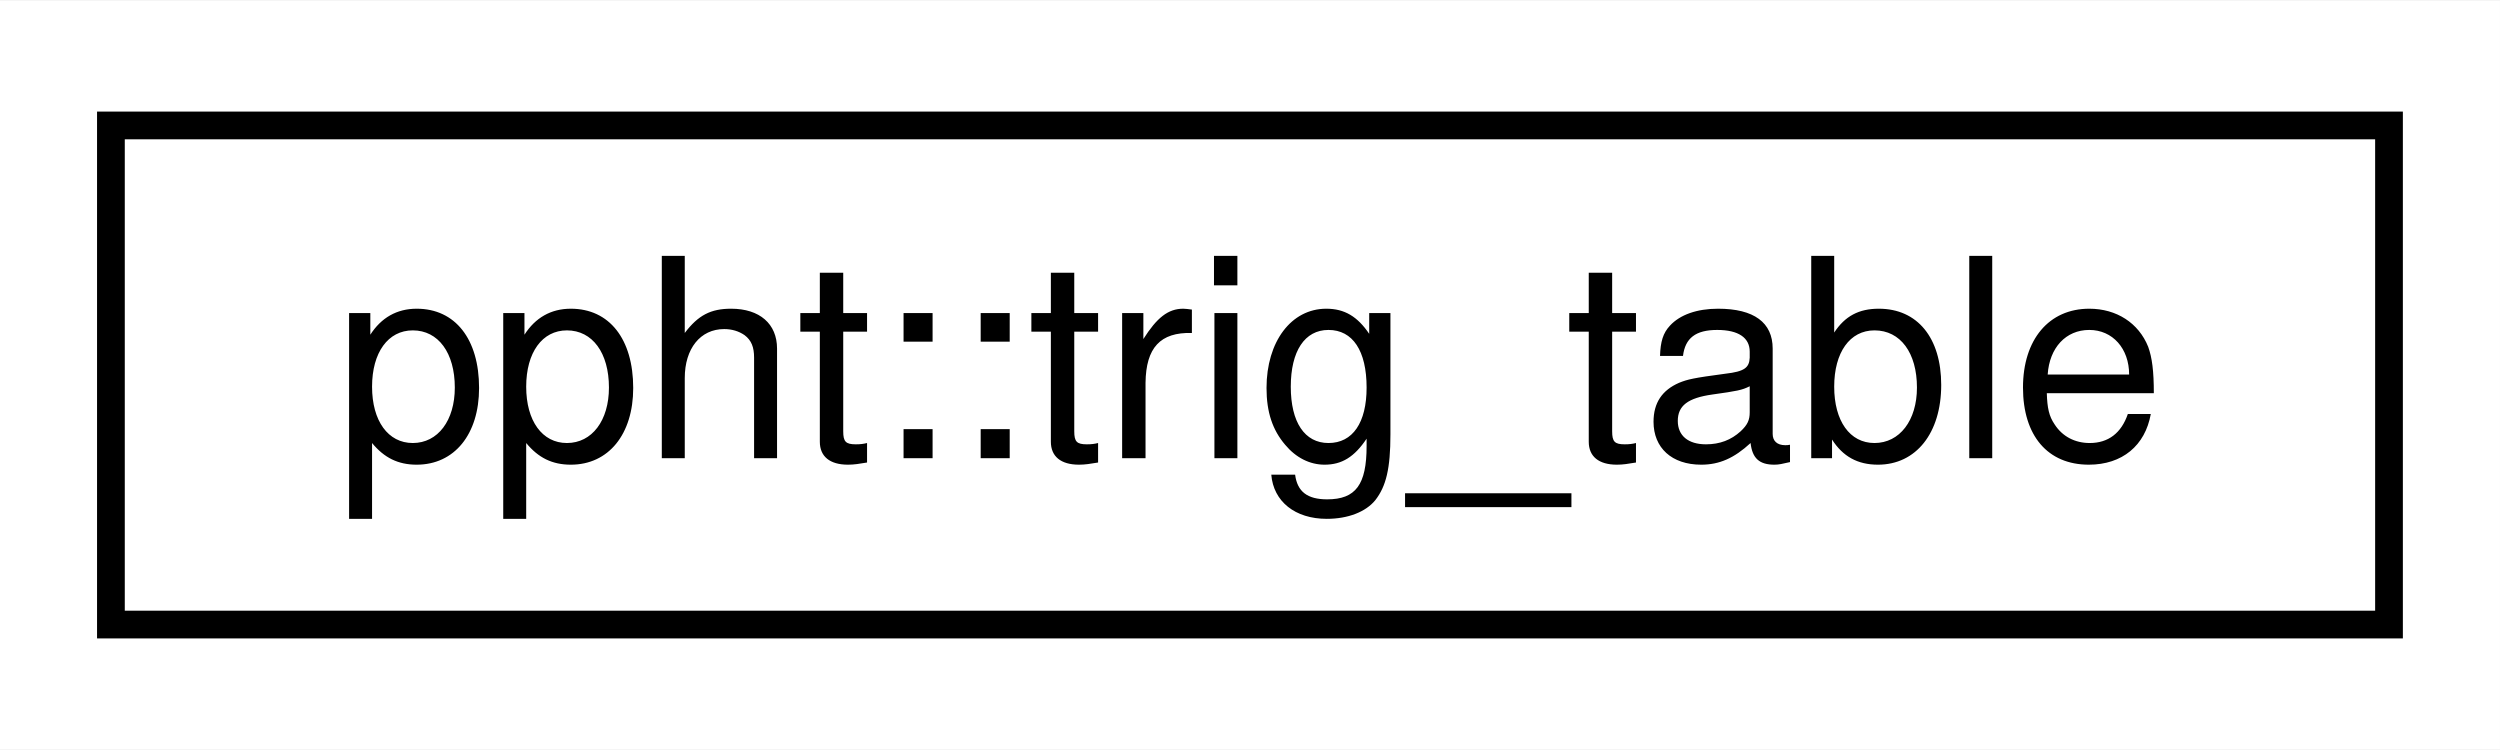
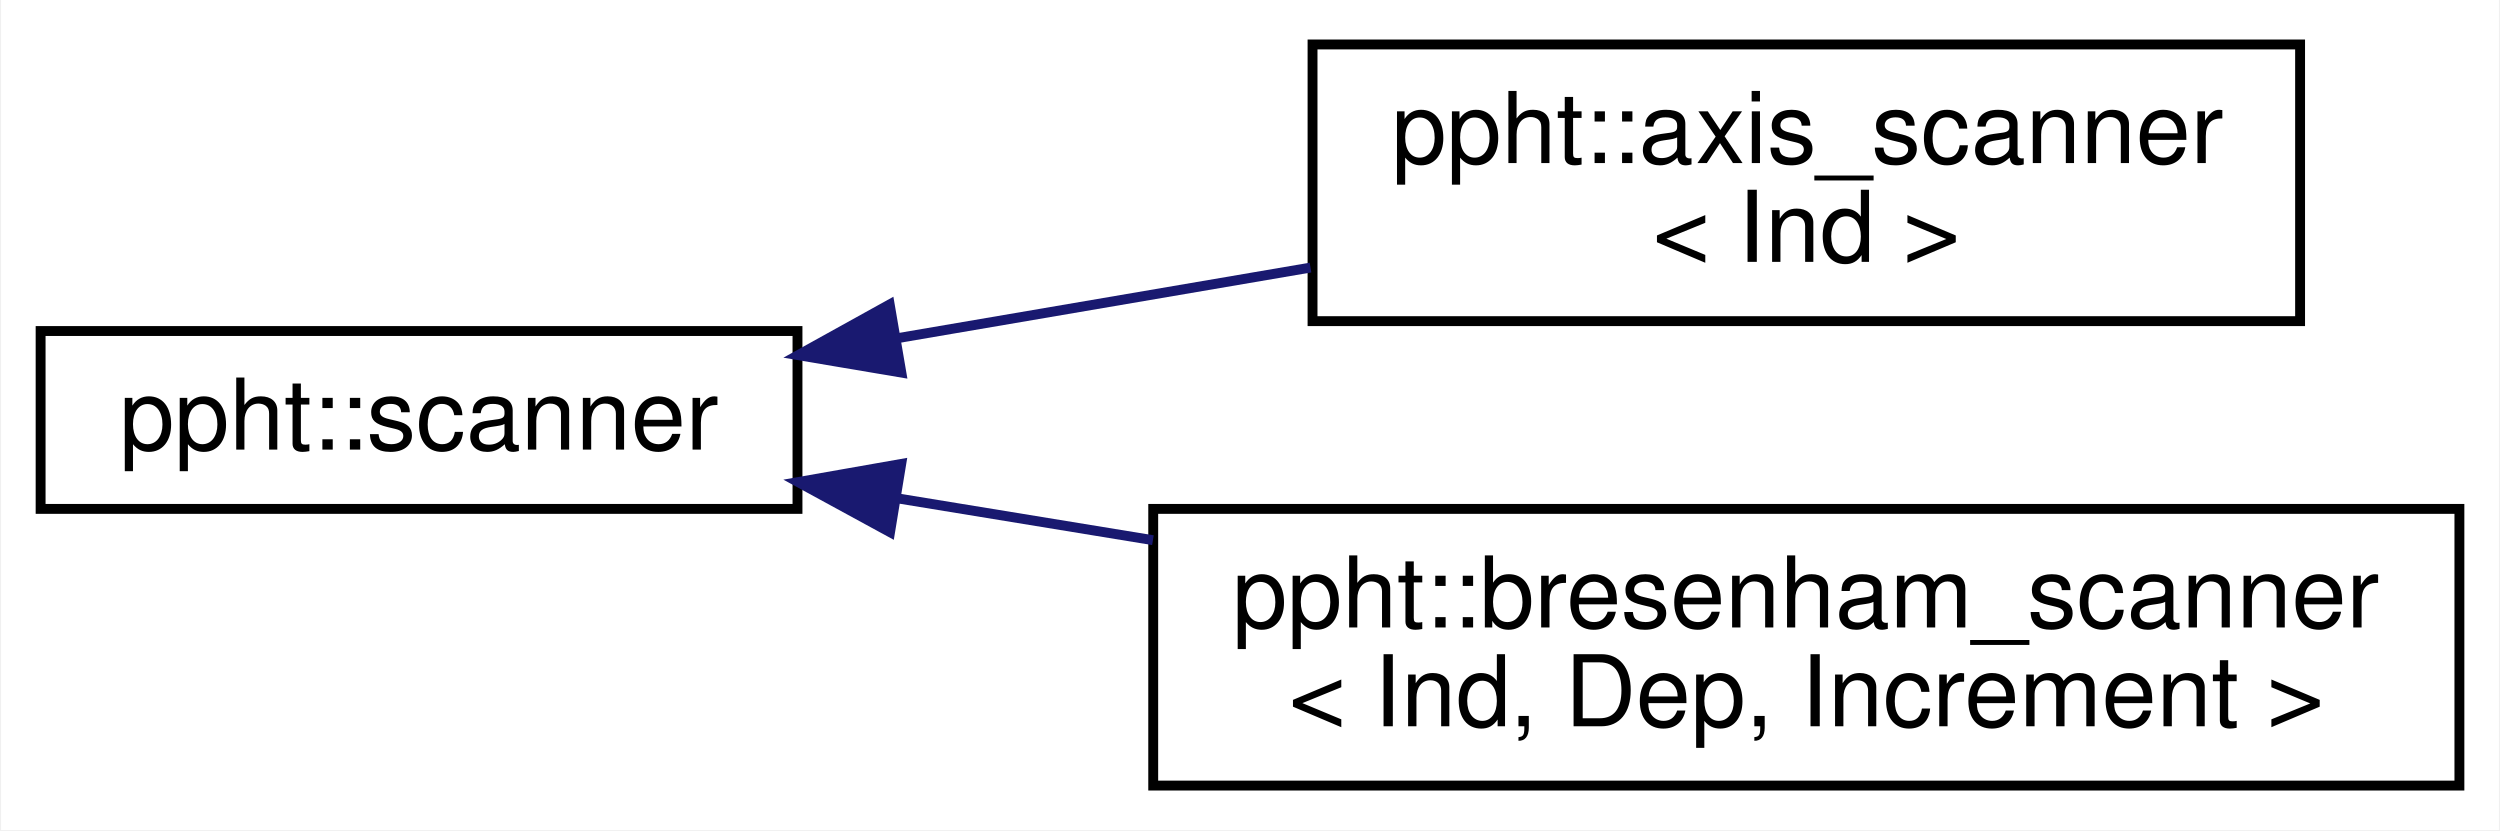
- <svg xmlns="http://www.w3.org/2000/svg" xmlns:xlink="http://www.w3.org/1999/xlink" width="90pt" height="27pt" viewBox="0.00 0.00 90.16 27.00">
-   <g id="graph0" class="graph" transform="scale(1 1) rotate(0) translate(4 23)">
-     <polygon fill="#ffffff" stroke="transparent" points="-4,4 -4,-23 86.157,-23 86.157,4 -4,4" />
+ <svg xmlns="http://www.w3.org/2000/svg" xmlns:xlink="http://www.w3.org/1999/xlink" width="253pt" height="84pt" viewBox="0.00 0.00 252.78 84.00">
+   <g id="graph0" class="graph" transform="scale(1 1) rotate(0) translate(4 80)">
+     <polygon fill="#ffffff" stroke="transparent" points="-4,4 -4,-80 248.782,-80 248.782,4 -4,4" />
    <g id="node1" class="node">
      <g id="a_node1">
-         <a xlink:href="classppht_1_1trig__table.html" target="_top" xlink:title="A precomputed table of sine and cosine values. ">
-           <polygon fill="#ffffff" stroke="#000000" points="0,-.5 0,-18.5 82.157,-18.5 82.157,-.5 0,-.5" />
-           <text text-anchor="middle" x="41.079" y="-6.5" font-family="Helvetica,sans-Serif" font-size="10.00" fill="#000000">ppht::trig_table</text>
+         <a xlink:href="structppht_1_1scanner.html" target="_top" xlink:title="A class for tracking the state required to advance a point along a segment. ">
+           <polygon fill="#ffffff" stroke="#000000" points="0,-28.5 0,-46.5 76.596,-46.5 76.596,-28.5 0,-28.5" />
+           <text text-anchor="middle" x="38.298" y="-34.5" font-family="Helvetica,sans-Serif" font-size="10.00" fill="#000000">ppht::scanner</text>
        </a>
      </g>
    </g>
+     <g id="node2" class="node">
+       <g id="a_node2">
+         <a xlink:href="structppht_1_1axis__scanner.html" target="_top" xlink:title="A scanner optimized for lines parallel to an axis. ">
+           <polygon fill="#ffffff" stroke="#000000" points="128.719,-47.5 128.719,-75.5 228.659,-75.5 228.659,-47.5 128.719,-47.5" />
+           <text text-anchor="start" x="136.719" y="-63.5" font-family="Helvetica,sans-Serif" font-size="10.00" fill="#000000">ppht::axis_scanner</text>
+           <text text-anchor="middle" x="178.689" y="-53.5" font-family="Helvetica,sans-Serif" font-size="10.00" fill="#000000">&lt; Ind &gt;</text>
+         </a>
+       </g>
+     </g>
+     <g id="edge1" class="edge">
+       <path fill="none" stroke="#191970" d="M86.715,-45.777C100.217,-48.085 114.912,-50.597 128.512,-52.922" />
+       <polygon fill="#191970" stroke="#191970" points="87.107,-42.293 76.66,-44.058 85.927,-49.193 87.107,-42.293" />
+     </g>
+     <g id="node3" class="node">
+       <g id="a_node3">
+         <a xlink:href="structppht_1_1bresenham__scanner.html" target="_top" xlink:title="A scanner based on Bresenham's line algorithm. ">
+           <polygon fill="#ffffff" stroke="#000000" points="112.596,-.5 112.596,-28.5 244.782,-28.5 244.782,-.5 112.596,-.5" />
+           <text text-anchor="start" x="120.596" y="-16.5" font-family="Helvetica,sans-Serif" font-size="10.00" fill="#000000">ppht::bresenham_scanner</text>
+           <text text-anchor="middle" x="178.689" y="-6.5" font-family="Helvetica,sans-Serif" font-size="10.00" fill="#000000">&lt; Ind, Dep, Increment &gt;</text>
+         </a>
+       </g>
+     </g>
+     <g id="edge2" class="edge">
+       <path fill="none" stroke="#191970" d="M86.608,-29.585C94.981,-28.214 103.816,-26.766 112.566,-25.333" />
+       <polygon fill="#191970" stroke="#191970" points="85.963,-26.144 76.66,-31.215 87.095,-33.052 85.963,-26.144" />
+     </g>
  </g>
</svg>
